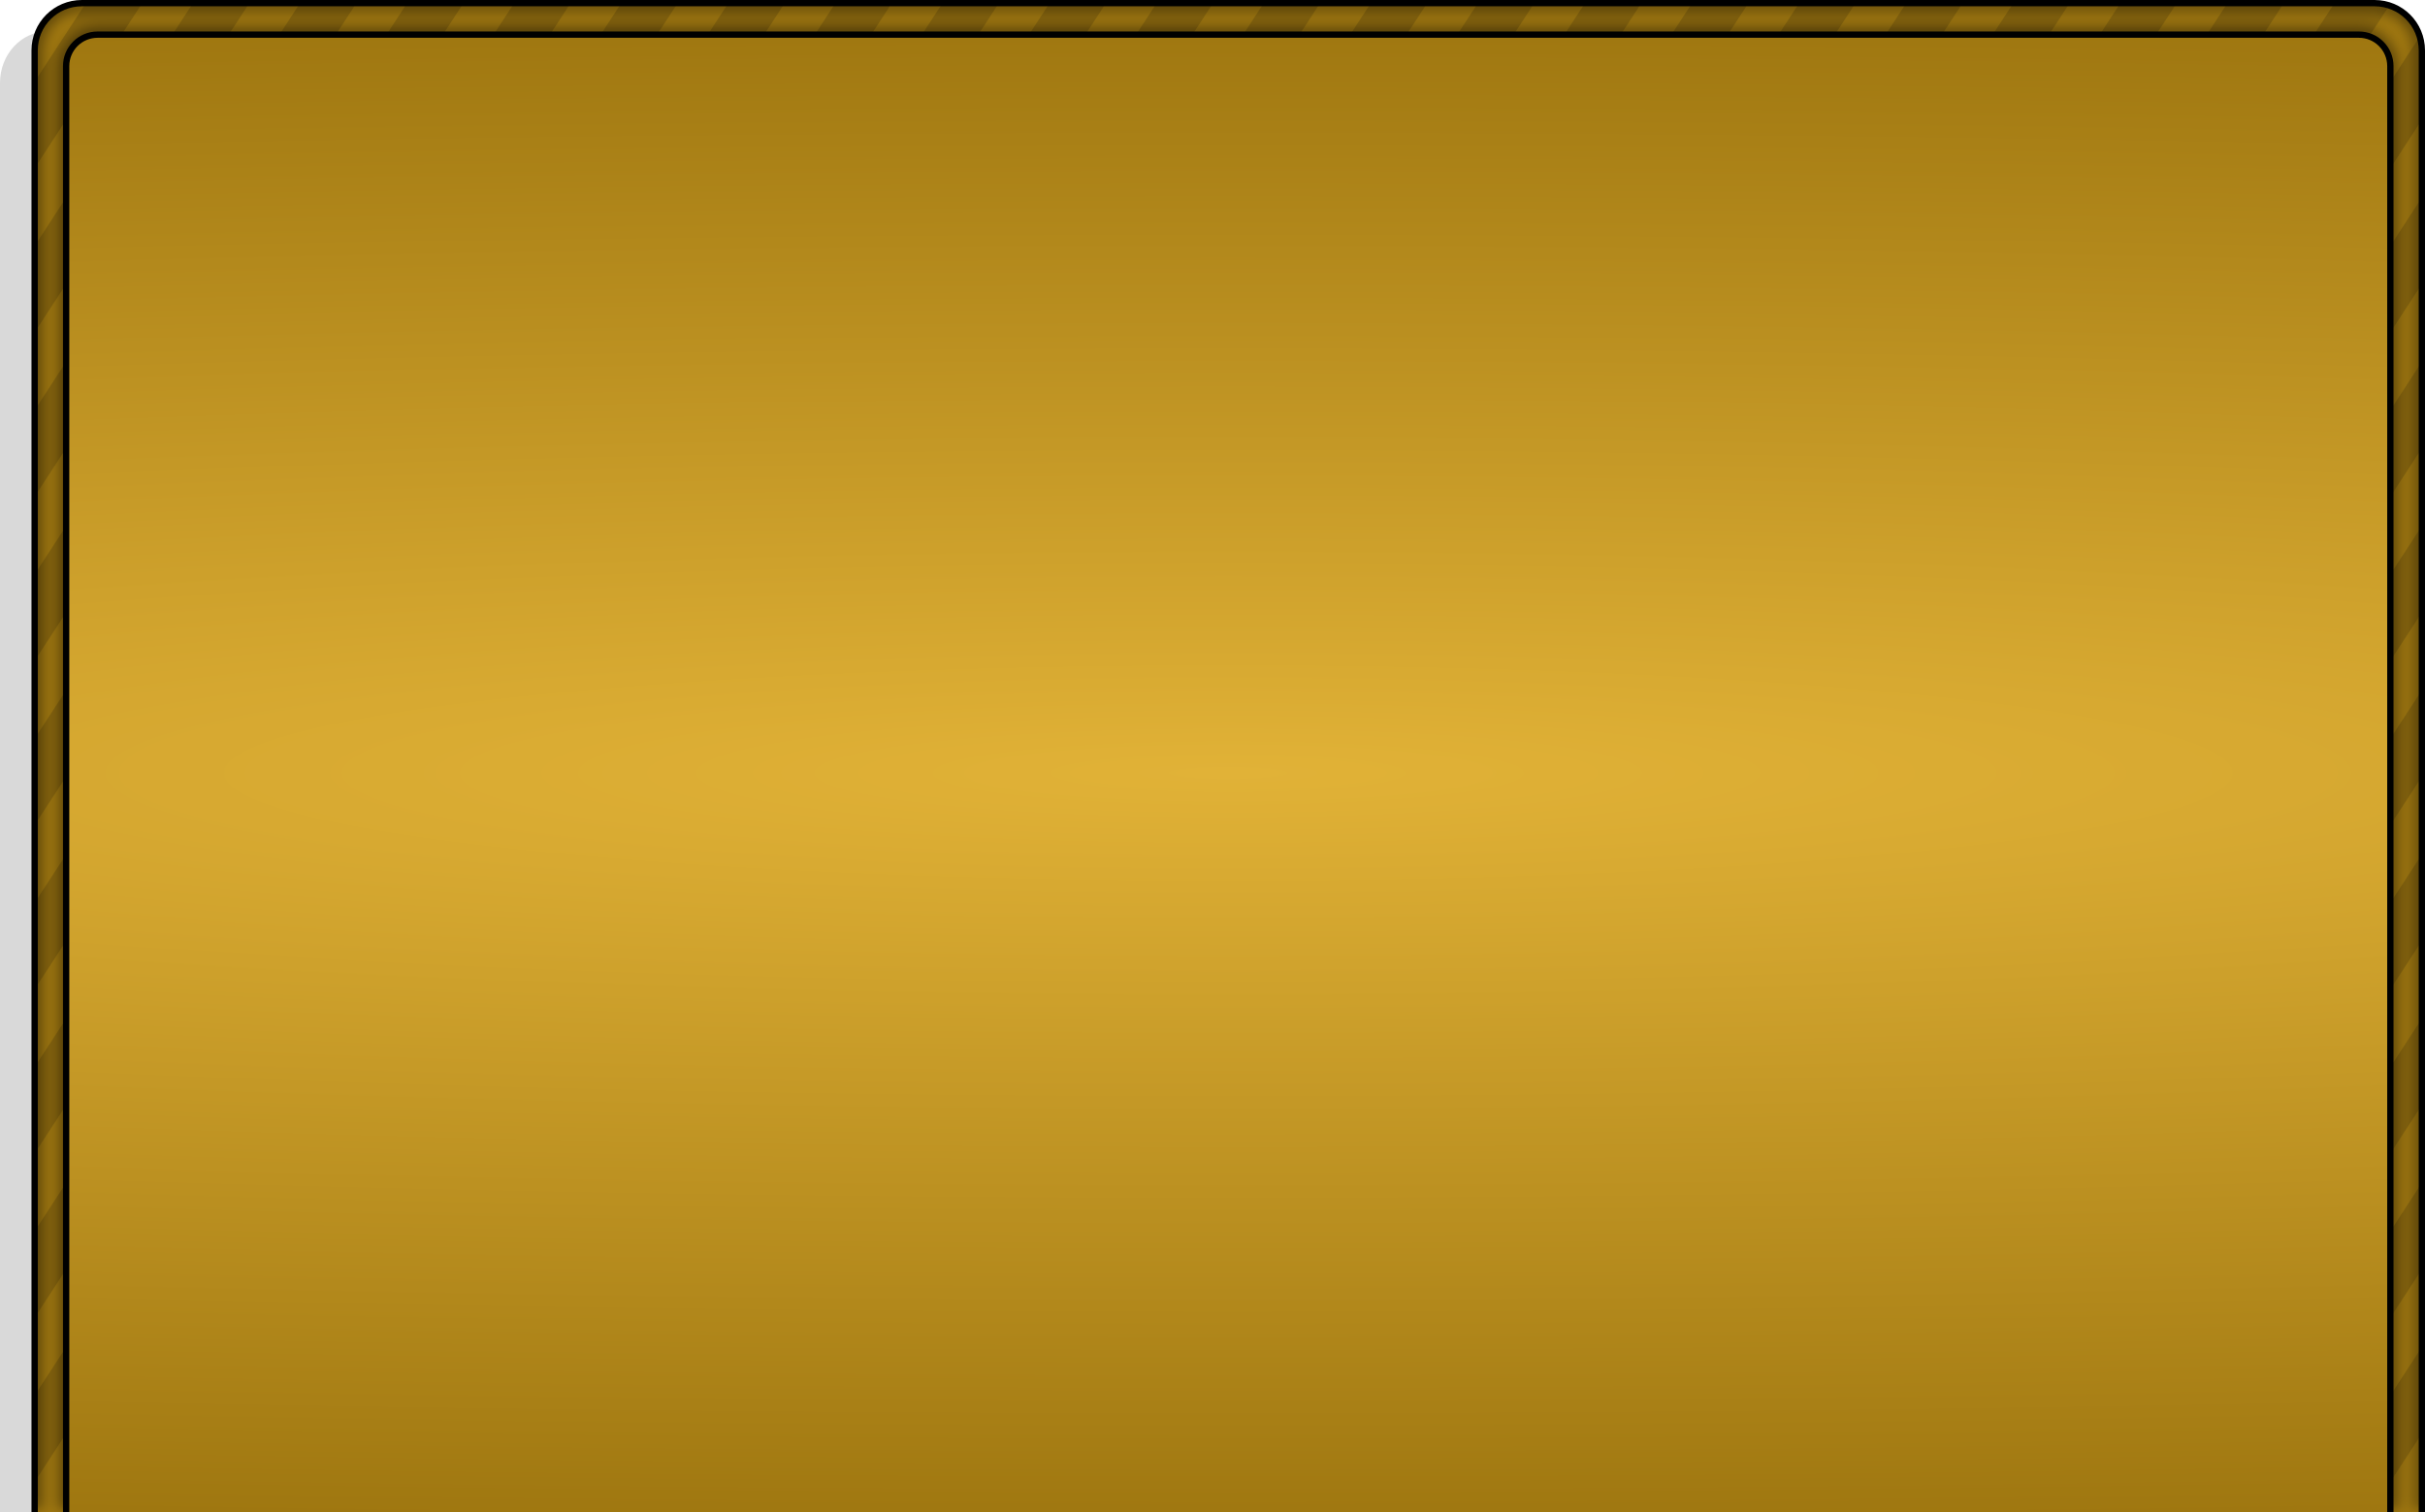
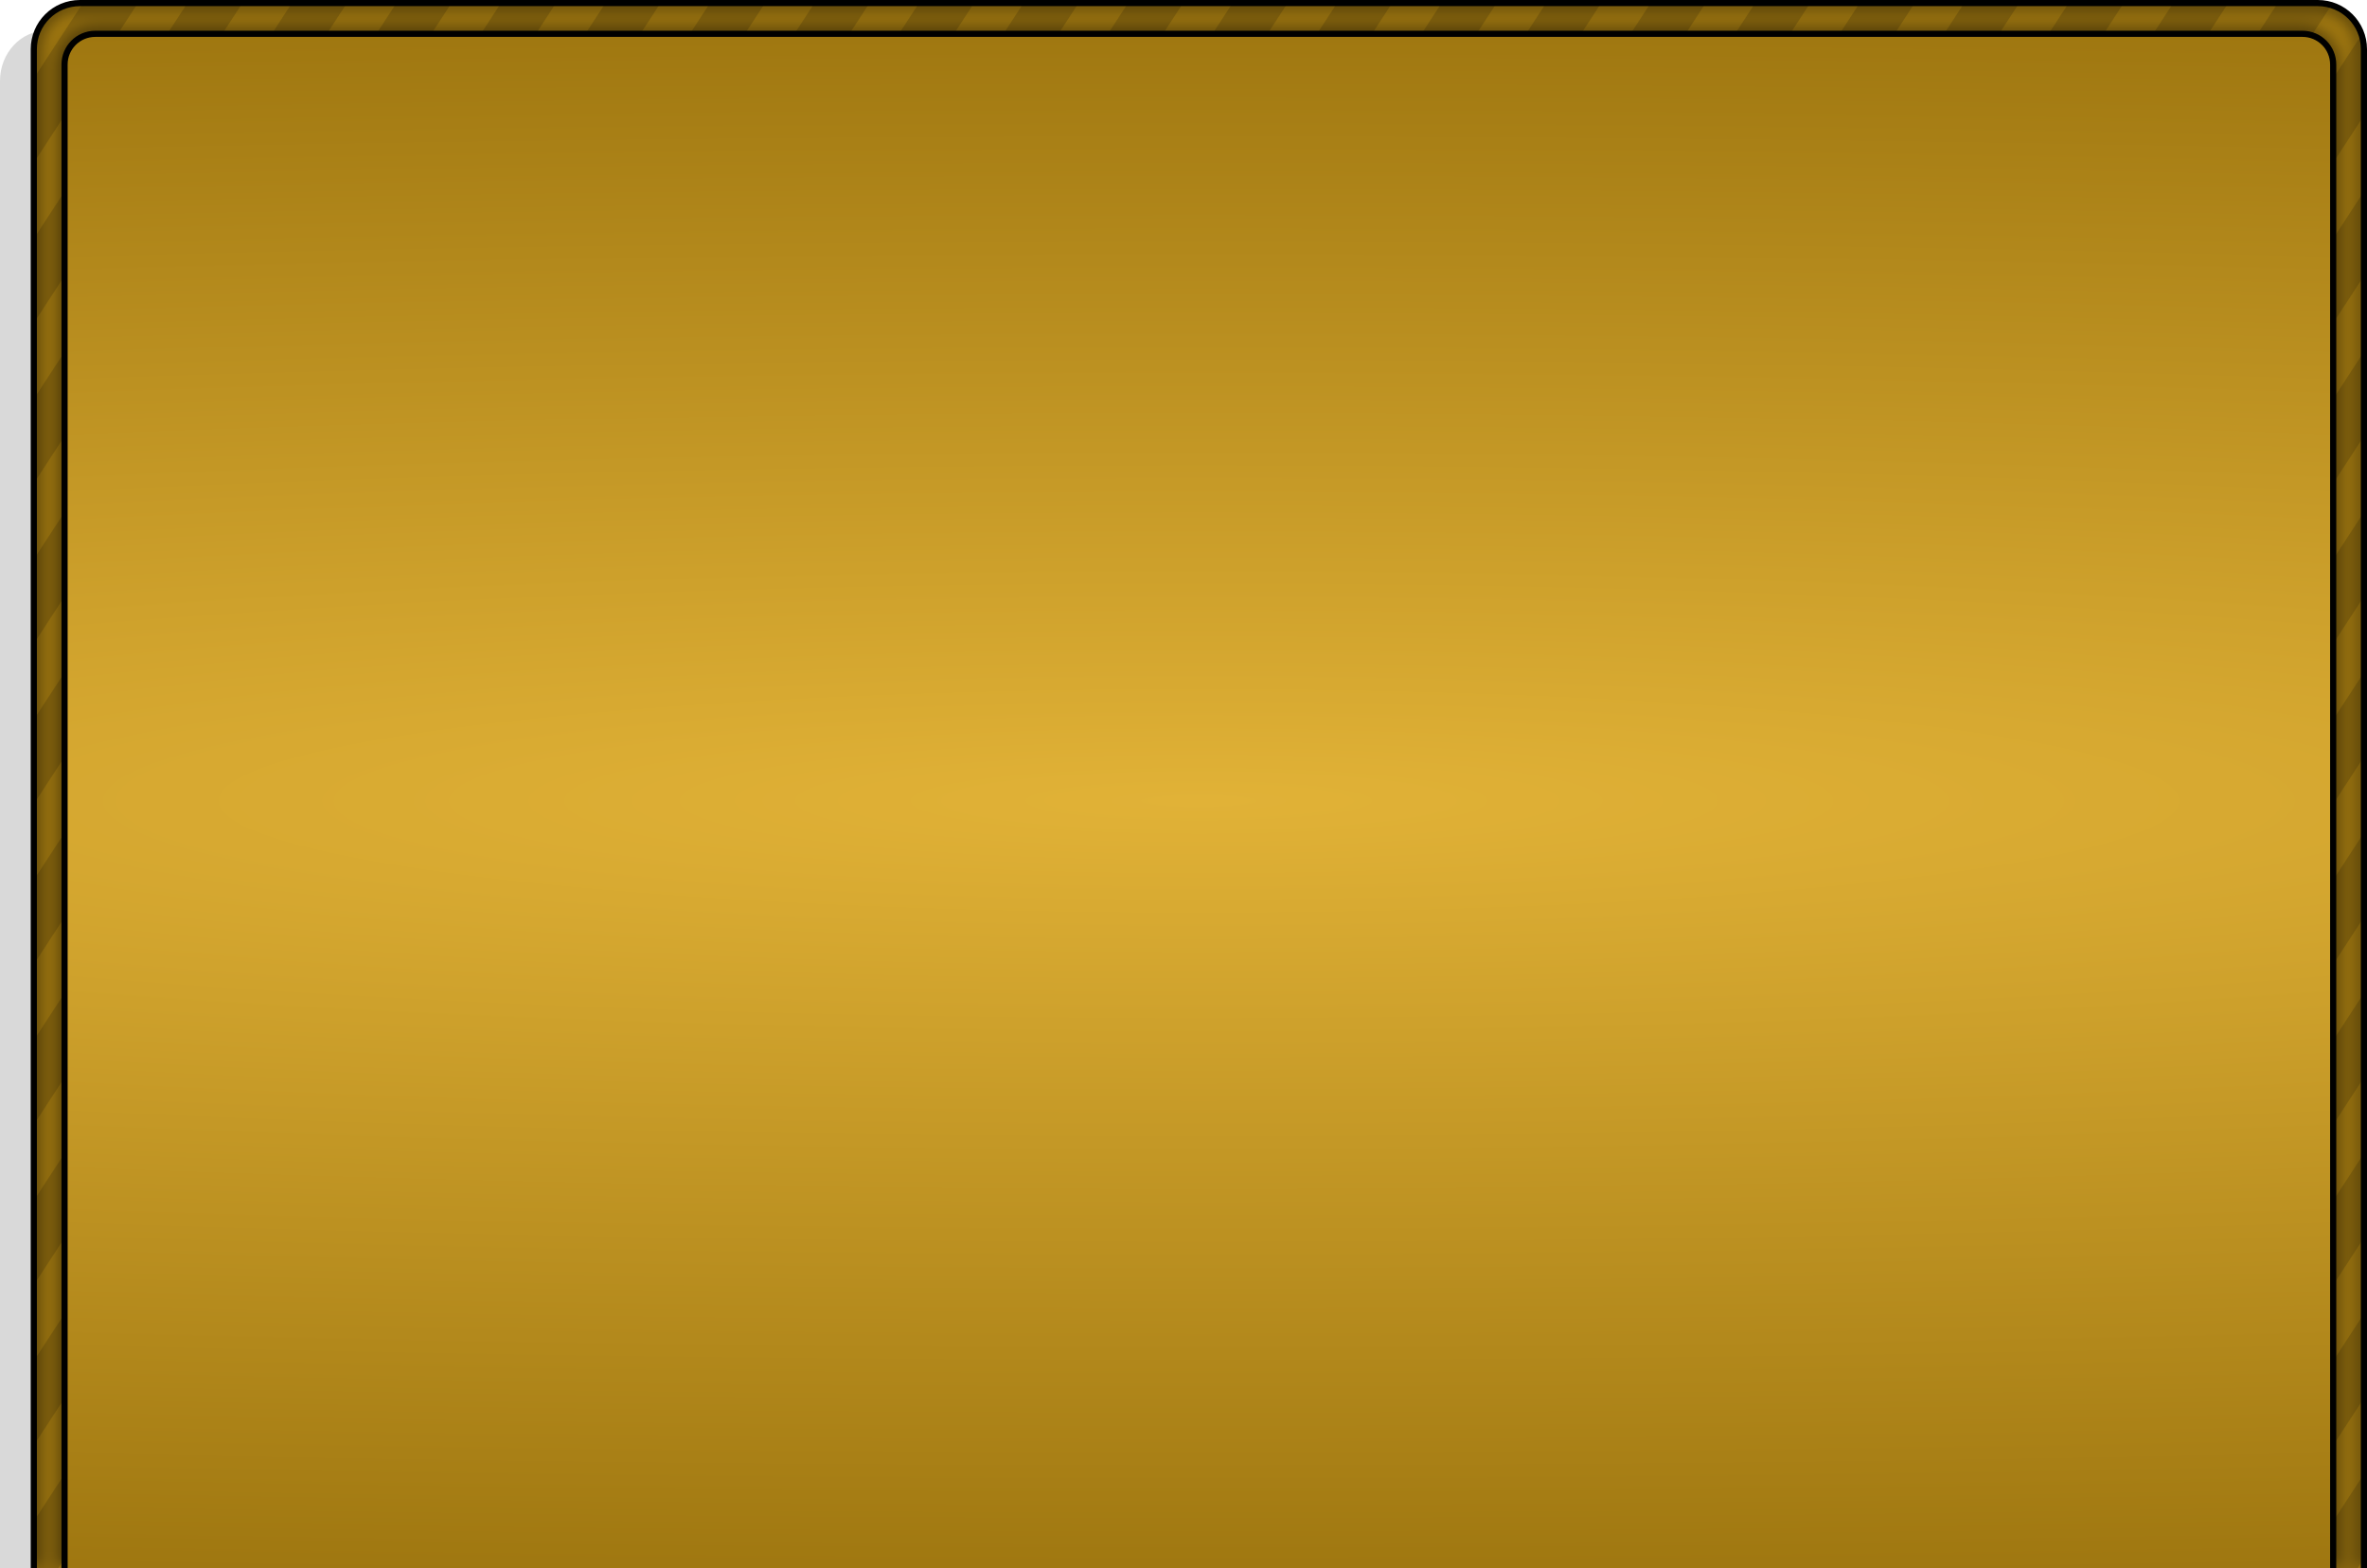
- <svg xmlns="http://www.w3.org/2000/svg" xmlns:xlink="http://www.w3.org/1999/xlink" width="770" height="480" id="svg3023" version="1.1">
+ <svg xmlns="http://www.w3.org/2000/svg" xmlns:xlink="http://www.w3.org/1999/xlink" width="770" height="510" id="svg3023" version="1.1">
  <defs id="defs3025">
    <linearGradient id="linearGradient4446">
      <stop style="stop-color:#e1b237;stop-opacity:1;" offset="0" id="stop4448" />
      <stop style="stop-color:#9f7710;stop-opacity:1;" offset="1" id="stop4450" />
    </linearGradient>
-     <radialGradient xlink:href="#linearGradient4446" id="radialGradient4452" cx="44.5" cy="127" fx="44.5" fy="127" r="72.5" gradientTransform="matrix(30.53856,0,0,3.275862,-968.9661,401.8277)" gradientUnits="userSpaceOnUse" />
+     <radialGradient xlink:href="#linearGradient4446" id="radialGradient4452" cx="44.5" cy="127" fx="44.5" fy="127" r="72.5" gradientTransform="matrix(30.53856,0,0,3.482759,-968.9661,360.5518)" gradientUnits="userSpaceOnUse" />
    <clipPath clipPathUnits="userSpaceOnUse" id="clipPath3795">
      <path id="path3797" d="M 25.917,773.362 C 17.653,773.362 11,780.003 11,788.251 l 0,238.222 c 0,8.248 6.653,14.889 14.917,14.889 l 328.167,0 c 8.264,0 14.917,-6.64 14.917,-14.889 l 0,-238.222 c 0,-8.248 -6.653,-14.889 -14.917,-14.889 l -328.167,0 z m 6.961,9.926 314.244,0 c 6.611,0 11.933,5.312 11.933,11.911 l 0,224.326 c 0,6.599 -5.322,11.911 -11.933,11.911 l -314.244,0 c -6.611,0 -11.933,-5.312 -11.933,-11.911 l 0,-224.326 c 0,-6.599 5.322,-11.911 11.933,-11.911 z" style="fill:#9f7710;fill-opacity:1;stroke:none" />
    </clipPath>
-     <filter id="filter3648" color-interpolation-filters="sRGB">
-       <feGaussianBlur stdDeviation="2.432" id="feGaussianBlur3650" />
-     </filter>
    <clipPath clipPathUnits="userSpaceOnUse" id="clipPath3652">
      <path id="path3654" d="m 46,613.362 c -8.31,0 -15,6.69 -15,15 l 0,429 c 0,6.552 4.167,12.072 10,14.125 l 0,-438.125 c 0,-5.54 4.46,-10 10,-10 l 718,0 c 5.54,0 10,4.46 10,10 l 0,438.125 c 5.833,-2.053 10,-7.573 10,-14.125 l 0,-429 c 0,-8.31 -6.69,-15 -15,-15 l -728,0 z" style="fill:#9f7710;fill-opacity:1;stroke:none" />
    </clipPath>
-     <filter id="filter3641">
+     <filter id="filter3641" color-interpolation-filters="sRGB">
      <feGaussianBlur stdDeviation="2.512" id="feGaussianBlur3643" />
    </filter>
    <clipPath clipPathUnits="userSpaceOnUse" id="clipPath3647">
      <path id="path3649" d="m 26,-39 c -8.31,0 -15,6.69 -15,15 l 0,469 c 0,6.552 4.167,12.072 10,14.125 L 21,-19 c 0,-5.54 4.46,-10 10,-10 l 718,0 c 5.54,0 10,4.46 10,10 l 0,478.125 c 5.833,-2.053 10,-7.573 10,-14.125 l 0,-469 c 0,-8.31 -6.69,-15 -15,-15 l -728,0 z" style="fill:#9f7710;fill-opacity:1;stroke:none" />
    </clipPath>
-     <clipPath clipPathUnits="userSpaceOnUse" id="clipPath3653">
-       <path id="path3655" d="m 52,571.362 c -8.31,0 -15,6.69 -15,15 l 0,469 c 0,6.552 4.167,12.072 10,14.125 l 0,-478.125 c 0,-5.54 4.46,-10 10,-10 l 718,0 c 5.54,0 10,4.46 10,10 l 0,478.125 c 5.833,-2.053 10,-7.573 10,-14.125 l 0,-469 c 0,-8.31 -6.69,-15 -15,-15 l -728,0 z" style="fill:#9f7710;fill-opacity:1;stroke:none" />
+     <clipPath clipPathUnits="userSpaceOnUse" id="clipPath3873">
+       <path id="path3875" d="m 26,543.362 c -8.31,0 -15,6.69 -15,15 l 0,499 c 0,6.552 4.167,12.072 10,14.125 l 0,-508.125 c 0,-5.54 4.46,-10 10,-10 l 718,0 c 5.54,0 10,4.46 10,10 l 0,508.125 c 5.833,-2.053 10,-7.573 10,-14.125 l 0,-499 c 0,-8.31 -6.69,-15 -15,-15 z" style="fill:#9f7710;fill-opacity:1;stroke:none" />
+     </clipPath>
+     <filter id="filter3891">
+       <feGaussianBlur stdDeviation="2.572" id="feGaussianBlur3893" />
+     </filter>
+     <clipPath clipPathUnits="userSpaceOnUse" id="clipPath3897">
+       <path id="path3899" d="m 26,543.362 c -8.31,0 -15,6.69 -15,15 l 0,499 c 0,6.552 4.167,12.072 10,14.125 l 0,-508.125 c 0,-5.54 4.46,-10 10,-10 l 718,0 c 5.54,0 10,4.46 10,10 l 0,508.125 c 5.833,-2.053 10,-7.573 10,-14.125 l 0,-499 c 0,-8.31 -6.69,-15 -15,-15 z" style="fill:#9f7710;fill-opacity:1;stroke:none" />
    </clipPath>
  </defs>
-   <g id="layer1" transform="translate(0,-572.3622)">
-     <rect style="opacity:0.15;fill:#000000;fill-opacity:1;stroke:none" id="rect3771" width="760" height="490" x="0" y="582.362" rx="15" ry="16.333" />
-     <rect style="fill:url(#radialGradient4452);fill-opacity:1;stroke:none" id="rect4444" width="746" height="475" x="17" y="580.362" />
-     <path style="fill:#9f7710;fill-opacity:1;stroke:#000000;stroke-width:2;stroke-linecap:round;stroke-linejoin:round;stroke-miterlimit:4;stroke-opacity:1;stroke-dasharray:none" d="m 26,573.362 c -8.31,0 -15,6.69 -15,15 l 0,469 c 0,6.552 4.167,12.072 10,14.125 l 0,-478.125 c 0,-5.54 4.46,-10 10,-10 l 718,0 c 5.54,0 10,4.46 10,10 l 0,478.125 c 5.833,-2.053 10,-7.573 10,-14.125 l 0,-469 c 0,-8.31 -6.69,-15 -15,-15 l -728,0 z" id="rect3619" />
-     <g id="g3734" transform="translate(-26,2)" clip-path="url(#clipPath3653)">
-       <rect transform="matrix(0.837691,0.5461444,-0.5461444,0.837691,0,0)" y="413.411" x="356.658" height="651" width="15" id="rect3670" style="opacity:0.15;fill:#000000;fill-opacity:1;stroke:none" />
-       <rect style="opacity:0.15;fill:#000000;fill-opacity:1;stroke:none" id="rect3672" width="15" height="651" x="385.14" y="394.842" transform="matrix(0.837691,0.5461444,-0.5461444,0.837691,0,0)" />
-       <rect transform="matrix(0.837691,0.5461444,-0.5461444,0.837691,0,0)" y="376.273" x="413.621" height="651" width="15" id="rect3674" style="opacity:0.15;fill:#000000;fill-opacity:1;stroke:none" />
-       <rect style="opacity:0.15;fill:#000000;fill-opacity:1;stroke:none" id="rect3676" width="15" height="651" x="442.103" y="357.704" transform="matrix(0.837691,0.5461444,-0.5461444,0.837691,0,0)" />
-       <rect transform="matrix(0.837691,0.5461444,-0.5461444,0.837691,0,0)" y="339.135" x="470.584" height="651" width="15" id="rect3678" style="opacity:0.15;fill:#000000;fill-opacity:1;stroke:none" />
-       <rect style="opacity:0.15;fill:#000000;fill-opacity:1;stroke:none" id="rect3680" width="15" height="651" x="499.066" y="320.567" transform="matrix(0.837691,0.5461444,-0.5461444,0.837691,0,0)" />
-       <rect transform="matrix(0.837691,0.5461444,-0.5461444,0.837691,0,0)" y="301.998" x="527.547" height="651" width="15" id="rect3682" style="opacity:0.15;fill:#000000;fill-opacity:1;stroke:none" />
-       <rect style="opacity:0.15;fill:#000000;fill-opacity:1;stroke:none" id="rect3684" width="15" height="651" x="556.029" y="283.429" transform="matrix(0.837691,0.5461444,-0.5461444,0.837691,0,0)" />
-       <rect transform="matrix(0.837691,0.5461444,-0.5461444,0.837691,0,0)" y="264.86" x="584.51" height="651" width="15" id="rect3686" style="opacity:0.15;fill:#000000;fill-opacity:1;stroke:none" />
-       <rect style="opacity:0.15;fill:#000000;fill-opacity:1;stroke:none" id="rect3688" width="15" height="651" x="612.992" y="246.291" transform="matrix(0.837691,0.5461444,-0.5461444,0.837691,0,0)" />
-       <rect style="opacity:0.15;fill:#000000;fill-opacity:1;stroke:none" id="rect3690" width="15" height="651" x="641.473" y="227.722" transform="matrix(0.837691,0.5461444,-0.5461444,0.837691,0,0)" />
-       <rect transform="matrix(0.837691,0.5461444,-0.5461444,0.837691,0,0)" y="209.153" x="669.955" height="651" width="15" id="rect3692" style="opacity:0.15;fill:#000000;fill-opacity:1;stroke:none" />
-       <rect style="opacity:0.15;fill:#000000;fill-opacity:1;stroke:none" id="rect3694" width="15" height="651" x="698.436" y="190.584" transform="matrix(0.837691,0.5461444,-0.5461444,0.837691,0,0)" />
-       <rect transform="matrix(0.837691,0.5461444,-0.5461444,0.837691,0,0)" y="172.015" x="726.918" height="651" width="15" id="rect3696" style="opacity:0.15;fill:#000000;fill-opacity:1;stroke:none" />
-       <rect style="opacity:0.15;fill:#000000;fill-opacity:1;stroke:none" id="rect3698" width="15" height="651" x="755.399" y="153.446" transform="matrix(0.837691,0.5461444,-0.5461444,0.837691,0,0)" />
-       <rect transform="matrix(0.837691,0.5461444,-0.5461444,0.837691,0,0)" y="134.878" x="783.881" height="651" width="15" id="rect3700" style="opacity:0.15;fill:#000000;fill-opacity:1;stroke:none" />
-       <rect style="opacity:0.15;fill:#000000;fill-opacity:1;stroke:none" id="rect3702" width="15" height="651" x="812.362" y="116.309" transform="matrix(0.837691,0.5461444,-0.5461444,0.837691,0,0)" />
-       <rect transform="matrix(0.837691,0.5461444,-0.5461444,0.837691,0,0)" y="97.74" x="840.844" height="651" width="15" id="rect3704" style="opacity:0.15;fill:#000000;fill-opacity:1;stroke:none" />
-       <rect style="opacity:0.15;fill:#000000;fill-opacity:1;stroke:none" id="rect3706" width="15" height="651" x="869.326" y="79.171" transform="matrix(0.837691,0.5461444,-0.5461444,0.837691,0,0)" />
-       <rect transform="matrix(0.837691,0.5461444,-0.5461444,0.837691,0,0)" y="60.602" x="897.807" height="651" width="15" id="rect3708" style="opacity:0.15;fill:#000000;fill-opacity:1;stroke:none" />
-       <rect transform="matrix(0.837691,0.5461444,-0.5461444,0.837691,0,0)" y="42.033" x="926.289" height="651" width="15" id="rect3710" style="opacity:0.15;fill:#000000;fill-opacity:1;stroke:none" />
-       <rect style="opacity:0.15;fill:#000000;fill-opacity:1;stroke:none" id="rect3712" width="15" height="651" x="954.77" y="23.464" transform="matrix(0.837691,0.5461444,-0.5461444,0.837691,0,0)" />
-       <rect transform="matrix(0.837691,0.5461444,-0.5461444,0.837691,0,0)" y="4.895" x="983.252" height="651" width="15" id="rect3714" style="opacity:0.15;fill:#000000;fill-opacity:1;stroke:none" />
-       <rect style="opacity:0.15;fill:#000000;fill-opacity:1;stroke:none" id="rect3716" width="15" height="651" x="1011.733" y="-13.674" transform="matrix(0.837691,0.5461444,-0.5461444,0.837691,0,0)" />
-       <rect transform="matrix(0.837691,0.5461444,-0.5461444,0.837691,0,0)" y="-32.243" x="1040.215" height="651" width="15" id="rect3718" style="opacity:0.15;fill:#000000;fill-opacity:1;stroke:none" />
-       <rect style="opacity:0.15;fill:#000000;fill-opacity:1;stroke:none" id="rect3720" width="15" height="651" x="1068.696" y="-50.812" transform="matrix(0.837691,0.5461444,-0.5461444,0.837691,0,0)" />
-       <rect transform="matrix(0.837691,0.5461444,-0.5461444,0.837691,0,0)" y="-69.38" x="1097.178" height="651" width="15" id="rect3722" style="opacity:0.15;fill:#000000;fill-opacity:1;stroke:none" />
-       <rect style="opacity:0.15;fill:#000000;fill-opacity:1;stroke:none" id="rect3724" width="15" height="651" x="1125.659" y="-87.949" transform="matrix(0.837691,0.5461444,-0.5461444,0.837691,0,0)" />
-       <rect transform="matrix(0.837691,0.5461444,-0.5461444,0.837691,0,0)" y="-106.518" x="1154.14" height="651" width="15" id="rect3726" style="opacity:0.15;fill:#000000;fill-opacity:1;stroke:none" />
-       <rect style="opacity:0.15;fill:#000000;fill-opacity:1;stroke:none" id="rect3728" width="15" height="651" x="1182.622" y="-125.087" transform="matrix(0.837691,0.5461444,-0.5461444,0.837691,0,0)" />
-       <rect transform="matrix(0.837691,0.5461444,-0.5461444,0.837691,0,0)" y="-143.656" x="1211.103" height="651" width="15" id="rect3730" style="opacity:0.15;fill:#000000;fill-opacity:1;stroke:none" />
+   <g id="layer1" transform="translate(0,-542.3622)">
+     <rect style="opacity:0.15;fill:#000000;fill-opacity:1;stroke:none" id="rect3771" width="760" height="520" x="0" y="552.362" rx="15" ry="16.333" />
+     <rect style="fill:url(#radialGradient4452);fill-opacity:1;stroke:none" id="rect4444" width="746" height="505" x="17" y="550.362" />
+     <path style="fill:#9f7710;fill-opacity:1;stroke:#000000;stroke-width:2;stroke-linecap:round;stroke-linejoin:round;stroke-miterlimit:4;stroke-opacity:1;stroke-dasharray:none" d="m 26,543.362 c -8.31,0 -15,6.69 -15,15 l 0,499 c 0,6.552 4.167,12.072 10,14.125 l 0,-508.125 c 0,-5.54 4.46,-10 10,-10 l 718,0 c 5.54,0 10,4.46 10,10 l 0,508.125 c 5.833,-2.053 10,-7.573 10,-14.125 l 0,-499 c 0,-8.31 -6.69,-15 -15,-15 z" id="rect3619" />
+     <g id="g3839" clip-path="url(#clipPath3873)">
+       <rect transform="matrix(0.837691,0.5461444,-0.5461444,0.837691,0,0)" y="401.934" x="319.332" height="651" width="15" id="rect3670" style="opacity:0.15;fill:#000000;fill-opacity:1;stroke:none" />
+       <rect style="opacity:0.15;fill:#000000;fill-opacity:1;stroke:none" id="rect3672" width="15" height="651" x="347.813" y="383.365" transform="matrix(0.837691,0.5461444,-0.5461444,0.837691,0,0)" />
+       <rect transform="matrix(0.837691,0.5461444,-0.5461444,0.837691,0,0)" y="364.796" x="376.295" height="651" width="15" id="rect3674" style="opacity:0.15;fill:#000000;fill-opacity:1;stroke:none" />
+       <rect style="opacity:0.15;fill:#000000;fill-opacity:1;stroke:none" id="rect3676" width="15" height="651" x="404.776" y="346.227" transform="matrix(0.837691,0.5461444,-0.5461444,0.837691,0,0)" />
+       <rect transform="matrix(0.837691,0.5461444,-0.5461444,0.837691,0,0)" y="327.658" x="433.258" height="651" width="15" id="rect3678" style="opacity:0.15;fill:#000000;fill-opacity:1;stroke:none" />
+       <rect style="opacity:0.15;fill:#000000;fill-opacity:1;stroke:none" id="rect3680" width="15" height="651" x="461.739" y="309.089" transform="matrix(0.837691,0.5461444,-0.5461444,0.837691,0,0)" />
+       <rect transform="matrix(0.837691,0.5461444,-0.5461444,0.837691,0,0)" y="290.521" x="490.22" height="651" width="15" id="rect3682" style="opacity:0.15;fill:#000000;fill-opacity:1;stroke:none" />
+       <rect style="opacity:0.15;fill:#000000;fill-opacity:1;stroke:none" id="rect3684" width="15" height="651" x="518.702" y="271.952" transform="matrix(0.837691,0.5461444,-0.5461444,0.837691,0,0)" />
+       <rect transform="matrix(0.837691,0.5461444,-0.5461444,0.837691,0,0)" y="253.383" x="547.184" height="651" width="15" id="rect3686" style="opacity:0.15;fill:#000000;fill-opacity:1;stroke:none" />
+       <rect style="opacity:0.15;fill:#000000;fill-opacity:1;stroke:none" id="rect3688" width="15" height="651" x="575.665" y="234.814" transform="matrix(0.837691,0.5461444,-0.5461444,0.837691,0,0)" />
+       <rect style="opacity:0.15;fill:#000000;fill-opacity:1;stroke:none" id="rect3690" width="15" height="651" x="604.147" y="216.245" transform="matrix(0.837691,0.5461444,-0.5461444,0.837691,0,0)" />
+       <rect transform="matrix(0.837691,0.5461444,-0.5461444,0.837691,0,0)" y="197.676" x="632.628" height="651" width="15" id="rect3692" style="opacity:0.15;fill:#000000;fill-opacity:1;stroke:none" />
+       <rect style="opacity:0.15;fill:#000000;fill-opacity:1;stroke:none" id="rect3694" width="15" height="651" x="661.11" y="179.107" transform="matrix(0.837691,0.5461444,-0.5461444,0.837691,0,0)" />
+       <rect transform="matrix(0.837691,0.5461444,-0.5461444,0.837691,0,0)" y="160.538" x="689.591" height="651" width="15" id="rect3696" style="opacity:0.15;fill:#000000;fill-opacity:1;stroke:none" />
+       <rect style="opacity:0.15;fill:#000000;fill-opacity:1;stroke:none" id="rect3698" width="15" height="651" x="718.073" y="141.969" transform="matrix(0.837691,0.5461444,-0.5461444,0.837691,0,0)" />
+       <rect transform="matrix(0.837691,0.5461444,-0.5461444,0.837691,0,0)" y="123.4" x="746.554" height="651" width="15" id="rect3700" style="opacity:0.15;fill:#000000;fill-opacity:1;stroke:none" />
+       <rect style="opacity:0.15;fill:#000000;fill-opacity:1;stroke:none" id="rect3702" width="15" height="651" x="775.036" y="104.832" transform="matrix(0.837691,0.5461444,-0.5461444,0.837691,0,0)" />
+       <rect transform="matrix(0.837691,0.5461444,-0.5461444,0.837691,0,0)" y="86.263" x="803.517" height="651" width="15" id="rect3704" style="opacity:0.15;fill:#000000;fill-opacity:1;stroke:none" />
+       <rect style="opacity:0.15;fill:#000000;fill-opacity:1;stroke:none" id="rect3706" width="15" height="651" x="831.999" y="67.694" transform="matrix(0.837691,0.5461444,-0.5461444,0.837691,0,0)" />
+       <rect transform="matrix(0.837691,0.5461444,-0.5461444,0.837691,0,0)" y="49.125" x="860.48" height="651" width="15" id="rect3708" style="opacity:0.15;fill:#000000;fill-opacity:1;stroke:none" />
+       <rect transform="matrix(0.837691,0.5461444,-0.5461444,0.837691,0,0)" y="30.556" x="888.962" height="651" width="15" id="rect3710" style="opacity:0.15;fill:#000000;fill-opacity:1;stroke:none" />
+       <rect style="opacity:0.15;fill:#000000;fill-opacity:1;stroke:none" id="rect3712" width="15" height="651" x="917.444" y="11.987" transform="matrix(0.837691,0.5461444,-0.5461444,0.837691,0,0)" />
+       <rect transform="matrix(0.837691,0.5461444,-0.5461444,0.837691,0,0)" y="-6.582" x="945.925" height="651" width="15" id="rect3714" style="opacity:0.15;fill:#000000;fill-opacity:1;stroke:none" />
+       <rect style="opacity:0.15;fill:#000000;fill-opacity:1;stroke:none" id="rect3716" width="15" height="651" x="974.407" y="-25.151" transform="matrix(0.837691,0.5461444,-0.5461444,0.837691,0,0)" />
+       <rect transform="matrix(0.837691,0.5461444,-0.5461444,0.837691,0,0)" y="-43.72" x="1002.888" height="651" width="15" id="rect3718" style="opacity:0.15;fill:#000000;fill-opacity:1;stroke:none" />
+       <rect style="opacity:0.15;fill:#000000;fill-opacity:1;stroke:none" id="rect3720" width="15" height="651" x="1031.37" y="-62.289" transform="matrix(0.837691,0.5461444,-0.5461444,0.837691,0,0)" />
+       <rect transform="matrix(0.837691,0.5461444,-0.5461444,0.837691,0,0)" y="-80.858" x="1059.851" height="651" width="15" id="rect3722" style="opacity:0.15;fill:#000000;fill-opacity:1;stroke:none" />
+       <rect style="opacity:0.15;fill:#000000;fill-opacity:1;stroke:none" id="rect3724" width="15" height="651" x="1088.332" y="-99.427" transform="matrix(0.837691,0.5461444,-0.5461444,0.837691,0,0)" />
+       <rect transform="matrix(0.837691,0.5461444,-0.5461444,0.837691,0,0)" y="-117.995" x="1116.814" height="651" width="15" id="rect3726" style="opacity:0.15;fill:#000000;fill-opacity:1;stroke:none" />
+       <rect style="opacity:0.15;fill:#000000;fill-opacity:1;stroke:none" id="rect3728" width="15" height="651" x="1145.295" y="-136.564" transform="matrix(0.837691,0.5461444,-0.5461444,0.837691,0,0)" />
+       <rect transform="matrix(0.837691,0.5461444,-0.5461444,0.837691,0,0)" y="-155.133" x="1173.776" height="651" width="15" id="rect3730" style="opacity:0.15;fill:#000000;fill-opacity:1;stroke:none" />
+       <rect style="opacity:0.15;fill:#000000;fill-opacity:1;stroke:none" id="rect3837" width="15" height="651" x="1202.258" y="-173.702" transform="matrix(0.837691,0.5461444,-0.5461444,0.837691,0,0)" />
    </g>
-     <path id="path2863" transform="translate(0,612.3622)" d="m 26,-39 c -8.31,0 -15,6.69 -15,15 l 0,469 c 0,6.552 4.167,12.072 10,14.125 L 21,-19 c 0,-5.54 4.46,-10 10,-10 l 718,0 c 5.54,0 10,4.46 10,10 l 0,478.125 c 5.833,-2.053 10,-7.573 10,-14.125 l 0,-469 c 0,-8.31 -6.69,-15 -15,-15 l -728,0 z" style="fill:none;stroke:#000000;stroke-width:2;stroke-linecap:round;stroke-linejoin:round;stroke-miterlimit:4;stroke-opacity:1;stroke-dasharray:none;filter:url(#filter3641)" clip-path="url(#clipPath3647)" />
+     <path id="path3877" d="m 26,543.362 c -8.31,0 -15,6.69 -15,15 l 0,499 c 0,6.552 4.167,12.072 10,14.125 l 0,-508.125 c 0,-5.54 4.46,-10 10,-10 l 718,0 c 5.54,0 10,4.46 10,10 l 0,508.125 c 5.833,-2.053 10,-7.573 10,-14.125 l 0,-499 c 0,-8.31 -6.69,-15 -15,-15 z" style="fill:none;stroke:#000000;stroke-width:2;stroke-linecap:round;stroke-linejoin:round;stroke-miterlimit:4;stroke-opacity:1;stroke-dasharray:none;filter:url(#filter3891)" clip-path="url(#clipPath3897)" />
  </g>
</svg>
